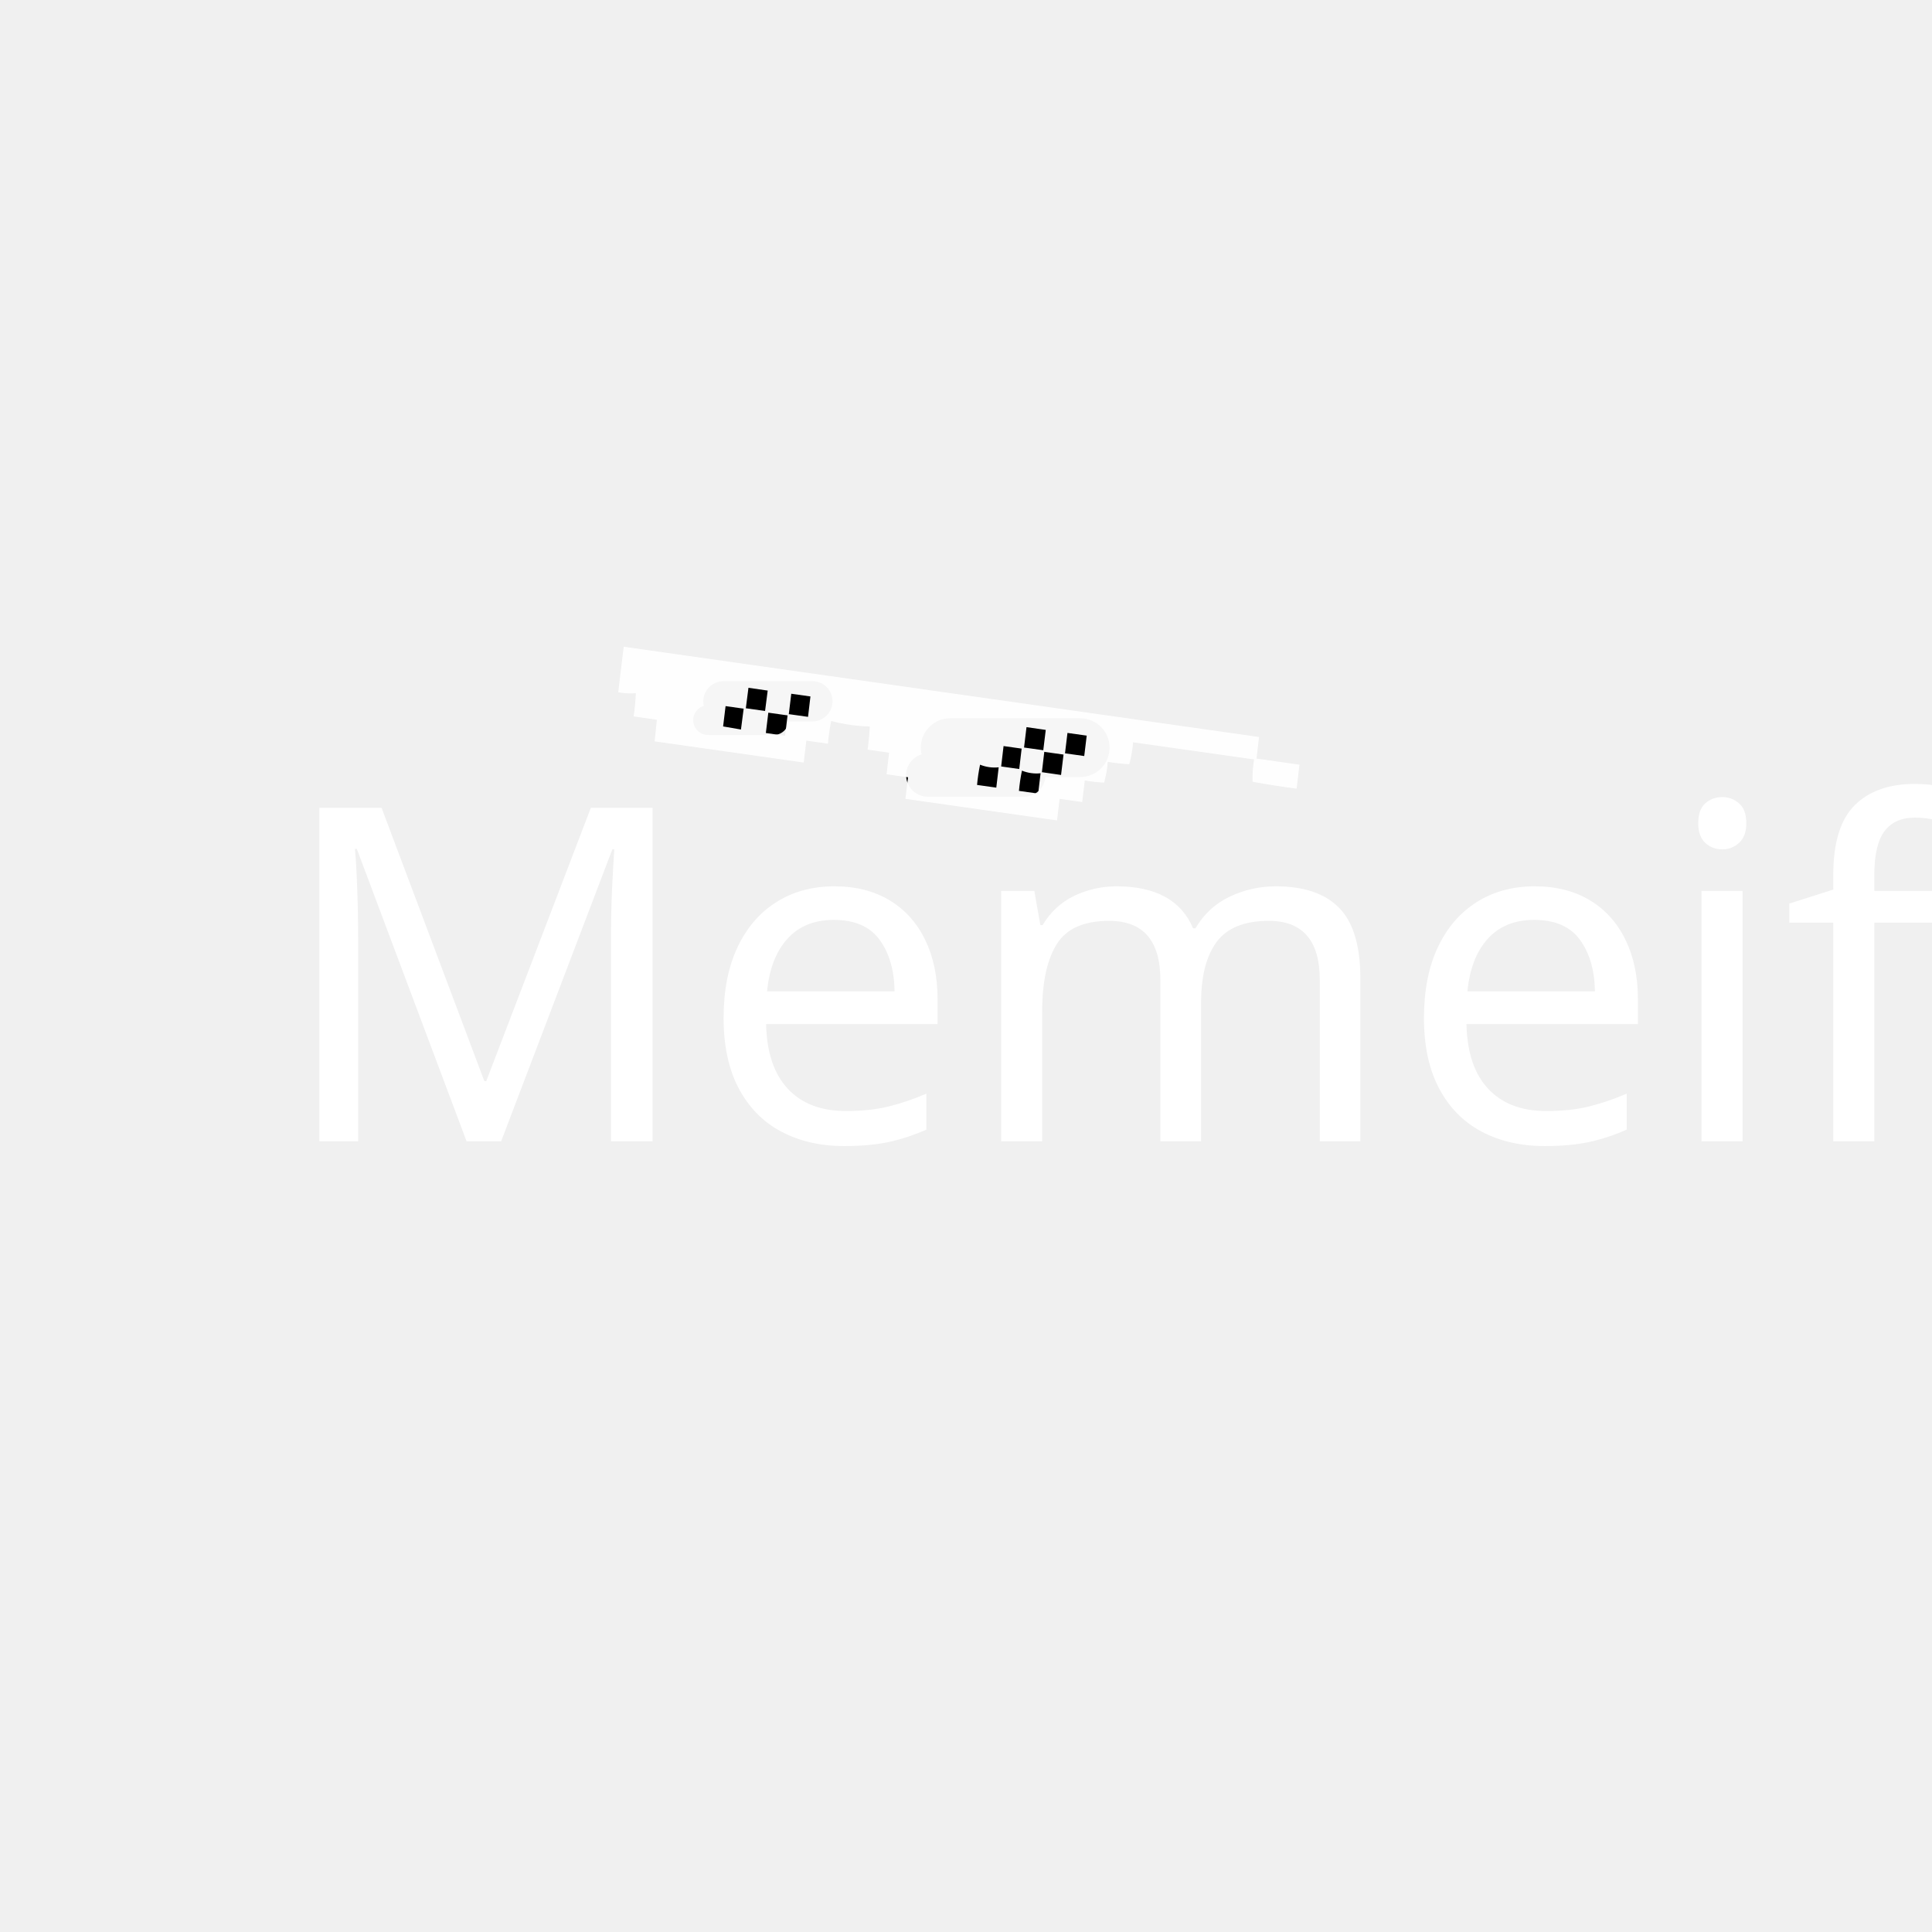
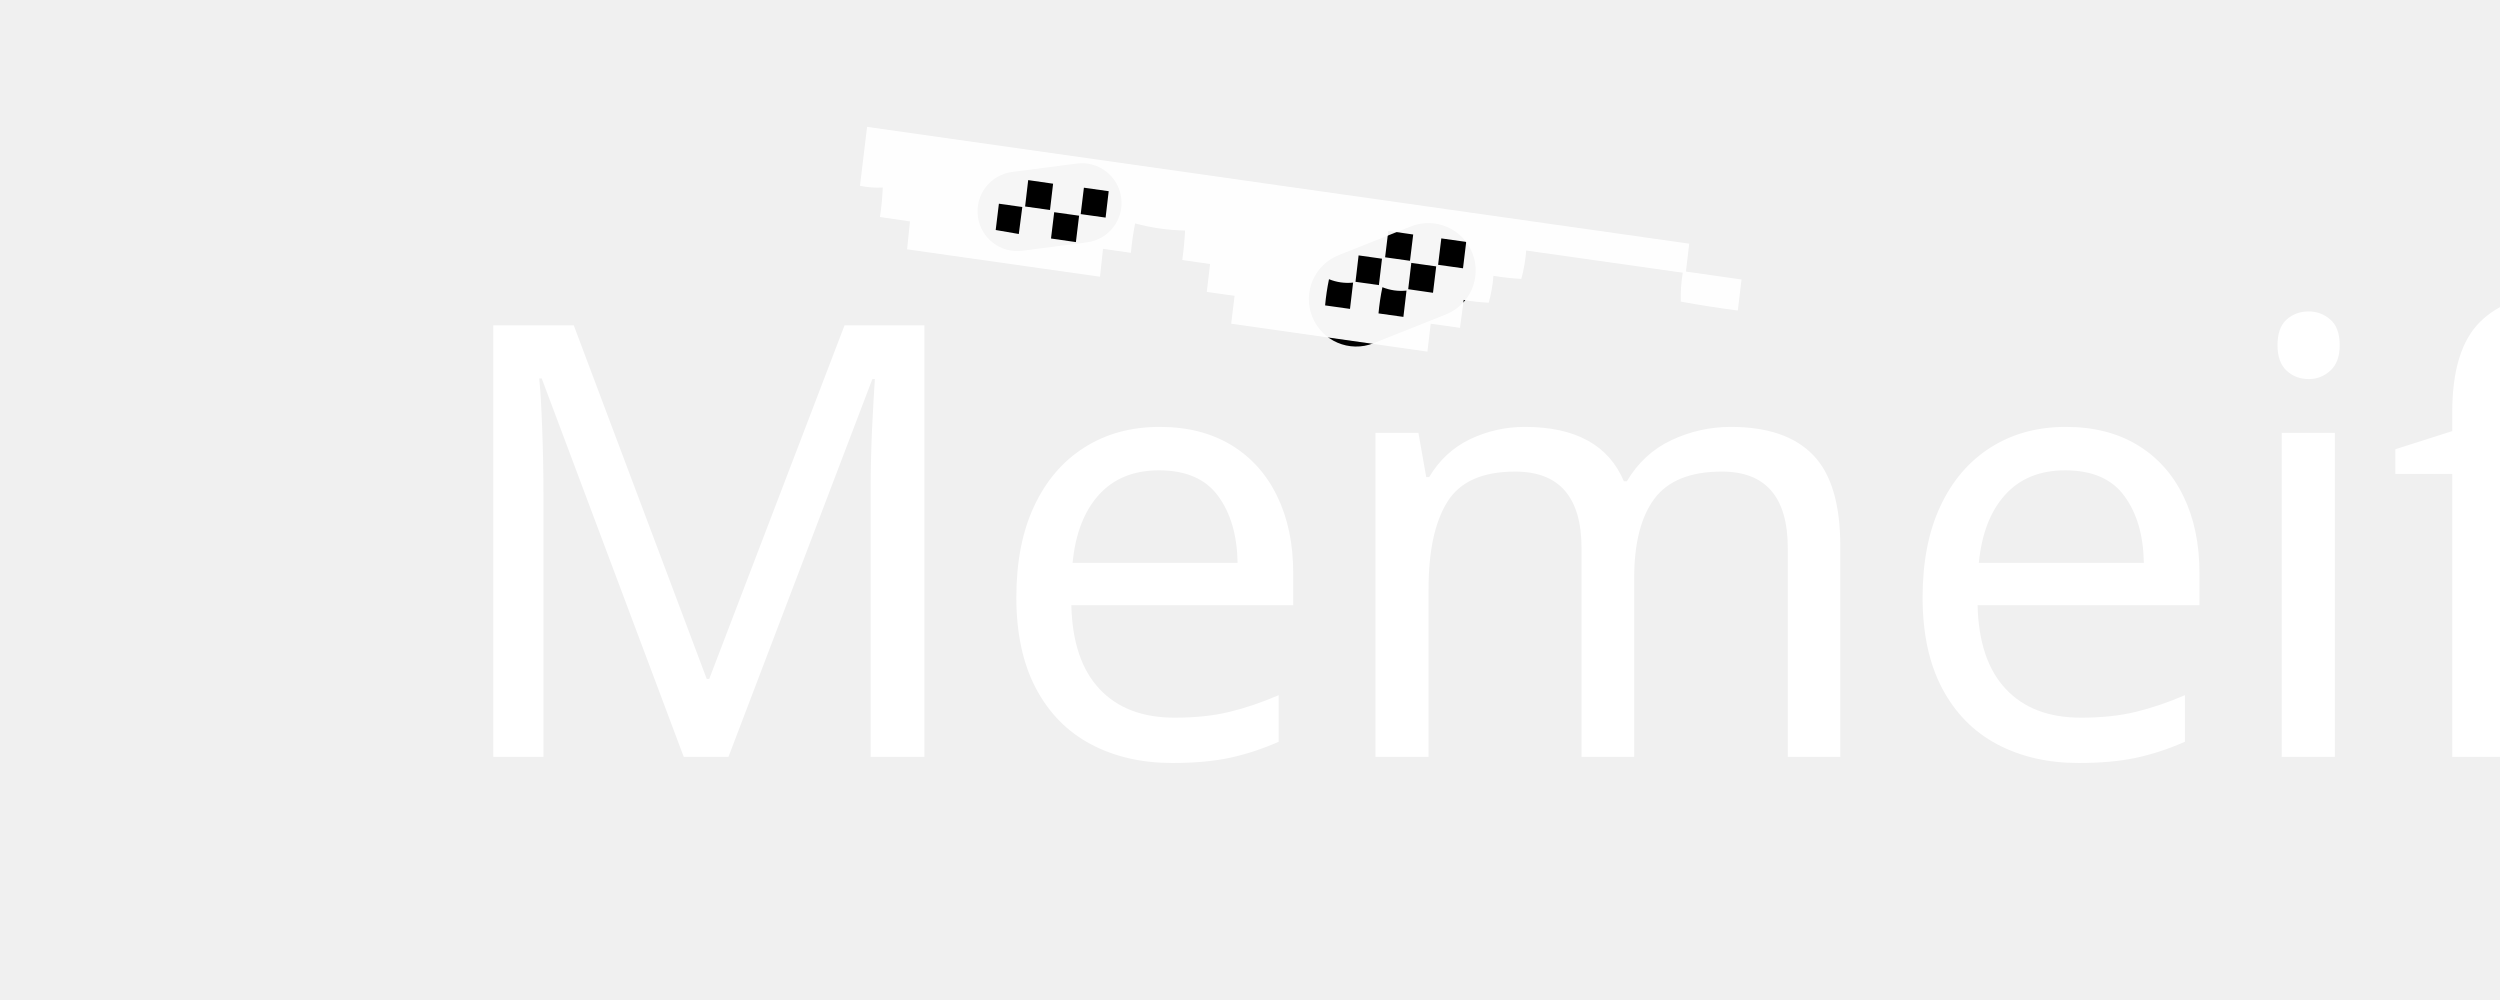
- <svg xmlns="http://www.w3.org/2000/svg" id="Layer_1" data-name="Layer 1" viewBox="0 0 250 250">
-   <text transform="translate(35.47 147.69)" style="font-size:60.458px;fill:#fff;font-family:BillionDreams, Billion Dreams">Memeify</text>
-   <path d="M143.58,96.75a3.79,3.79,0,0,1-3.8,3.8h-4.5a2.8,2.8,0,0,1-2.79,2.55H120.08a2.8,2.8,0,0,1-2-4.79,2.74,2.74,0,0,1,1.17-.7,3.55,3.55,0,0,1-.1-.86,3.75,3.75,0,0,1,1.11-2.69A3.79,3.79,0,0,1,123,92.94h16.81A3.8,3.8,0,0,1,143.58,96.75Z" />
-   <path d="M107.73,90.75a2.59,2.59,0,0,1-.76,1.84,2.62,2.62,0,0,1-1.84.77h-3.08a1.95,1.95,0,0,1-1.92,1.75h-8.5a1.92,1.92,0,0,1-1.36-3.29,1.87,1.87,0,0,1,.8-.48,2.88,2.88,0,0,1-.07-.59,2.63,2.63,0,0,1,2.61-2.61h11.52A2.6,2.6,0,0,1,107.73,90.75Z" />
-   <path d="M162.92,95.37l-.33,2.79,5.56.79-.37,3.1c-1.91-.25-3.8-.54-5.7-.89a14.79,14.79,0,0,1,.2-2.89l-15.66-2.22a14.93,14.93,0,0,1-.49,2.84,25.87,25.87,0,0,1-2.79-.31,13.4,13.4,0,0,1-.47,2.69,19.12,19.12,0,0,1-2.5-.28l-.33,2.79-2.93-.41-.33,2.79-19.62-2.79.34-2.79-2.78-.39.33-2.79-2.78-.4c.14-1,.23-2,.28-3a20.43,20.43,0,0,1-5-.71,28.89,28.89,0,0,0-.42,2.94l-2.79-.4L104,98.67,84.71,95.93,85,93.14,82,92.7a29.14,29.14,0,0,0,.28-3A8.88,8.88,0,0,1,80,89.58l.71-5.89ZM140.3,97.83l-2.49-.35.32-2.64,2.49.35ZM135,97.08l-2.49-.35.32-2.64,2.49.36Zm-30.44-4.32-2.49-.35.32-2.64,2.48.35ZM99,92l-2.49-.35L96.85,89l2.49.36Zm38.3,8.28-2.48-.36.31-2.63,2.49.35Zm-5.41-.77-2.34-.33.31-2.64,2.34.33Zm-30.3-4.3-2.49-.36.32-2.63,2.49.35Zm-5.71-.81L93.57,94l.32-2.63,2.34.33Zm38.46,8.29-2.49-.35a23,23,0,0,1,.39-2.62,5,5,0,0,0,2.41.34Zm-5.42-.77-2.49-.35a23,23,0,0,1,.39-2.62,5,5,0,0,0,2.41.34Z" style="fill:#fff;fill-rule:evenodd;opacity:0.964;isolation:isolate" />
+ <svg xmlns="http://www.w3.org/2000/svg" id="_memeify-dark" data-name="memeify-dark" viewBox="0 0 250 100">
+   <text transform="translate(43.47 75.69)" style="font-size:60.458px;fill:#fff;font-family:BillionDreams, Billion Dreams">Memeify</text>
+   <rect x="130.35" y="22.98" width="17.22" height="9.47" rx="4.73" transform="matrix(0.93, -0.37, 0.37, 0.93, -0.26, 54.12)" />
+   <rect x="97.73" y="16.74" width="14.46" height="7.95" rx="3.97" transform="translate(-1.8 13.71) rotate(-7.41)" />
+   <path d="M168.92,24.37l-.33,2.79,5.56.79-.37,3.1c-1.91-.25-3.8-.54-5.7-.89a14.79,14.79,0,0,1,.2-2.89l-15.66-2.22a14.93,14.93,0,0,1-.49,2.84,25.87,25.87,0,0,1-2.79-.31,13.4,13.4,0,0,1-.47,2.69,19.12,19.12,0,0,1-2.5-.28L146,32.78l-2.93-.41-.33,2.79-19.62-2.79.34-2.79-2.78-.39.33-2.79-2.78-.4c.14-1,.23-2,.28-2.95a20.43,20.43,0,0,1-5-.71,28.89,28.89,0,0,0-.42,2.94l-2.79-.4L110,27.67,90.71,24.93,91,22.14,88,21.7a29.14,29.14,0,0,0,.28-2.95A8.88,8.88,0,0,1,86,18.58l.71-5.89ZM146.3,26.83l-2.49-.35.32-2.64,2.49.35ZM141,26.08l-2.49-.35.32-2.64,2.49.36Zm-30.44-4.32-2.49-.35.32-2.64,2.48.35ZM105,21l-2.49-.35.31-2.64,2.49.36Zm38.3,8.28-2.48-.36.31-2.63,2.49.35Zm-5.41-.77-2.34-.33.31-2.64,2.34.33Zm-30.3-4.3-2.49-.36.32-2.63,2.49.35Zm-5.71-.81L99.57,23l.32-2.63,2.34.33Zm38.46,8.29-2.49-.35a23,23,0,0,1,.39-2.62,5,5,0,0,0,2.41.34ZM135,30.89l-2.49-.35a23,23,0,0,1,.39-2.62,5,5,0,0,0,2.41.34Z" style="fill:#fff;fill-rule:evenodd;opacity:0.964;isolation:isolate" />
</svg>
